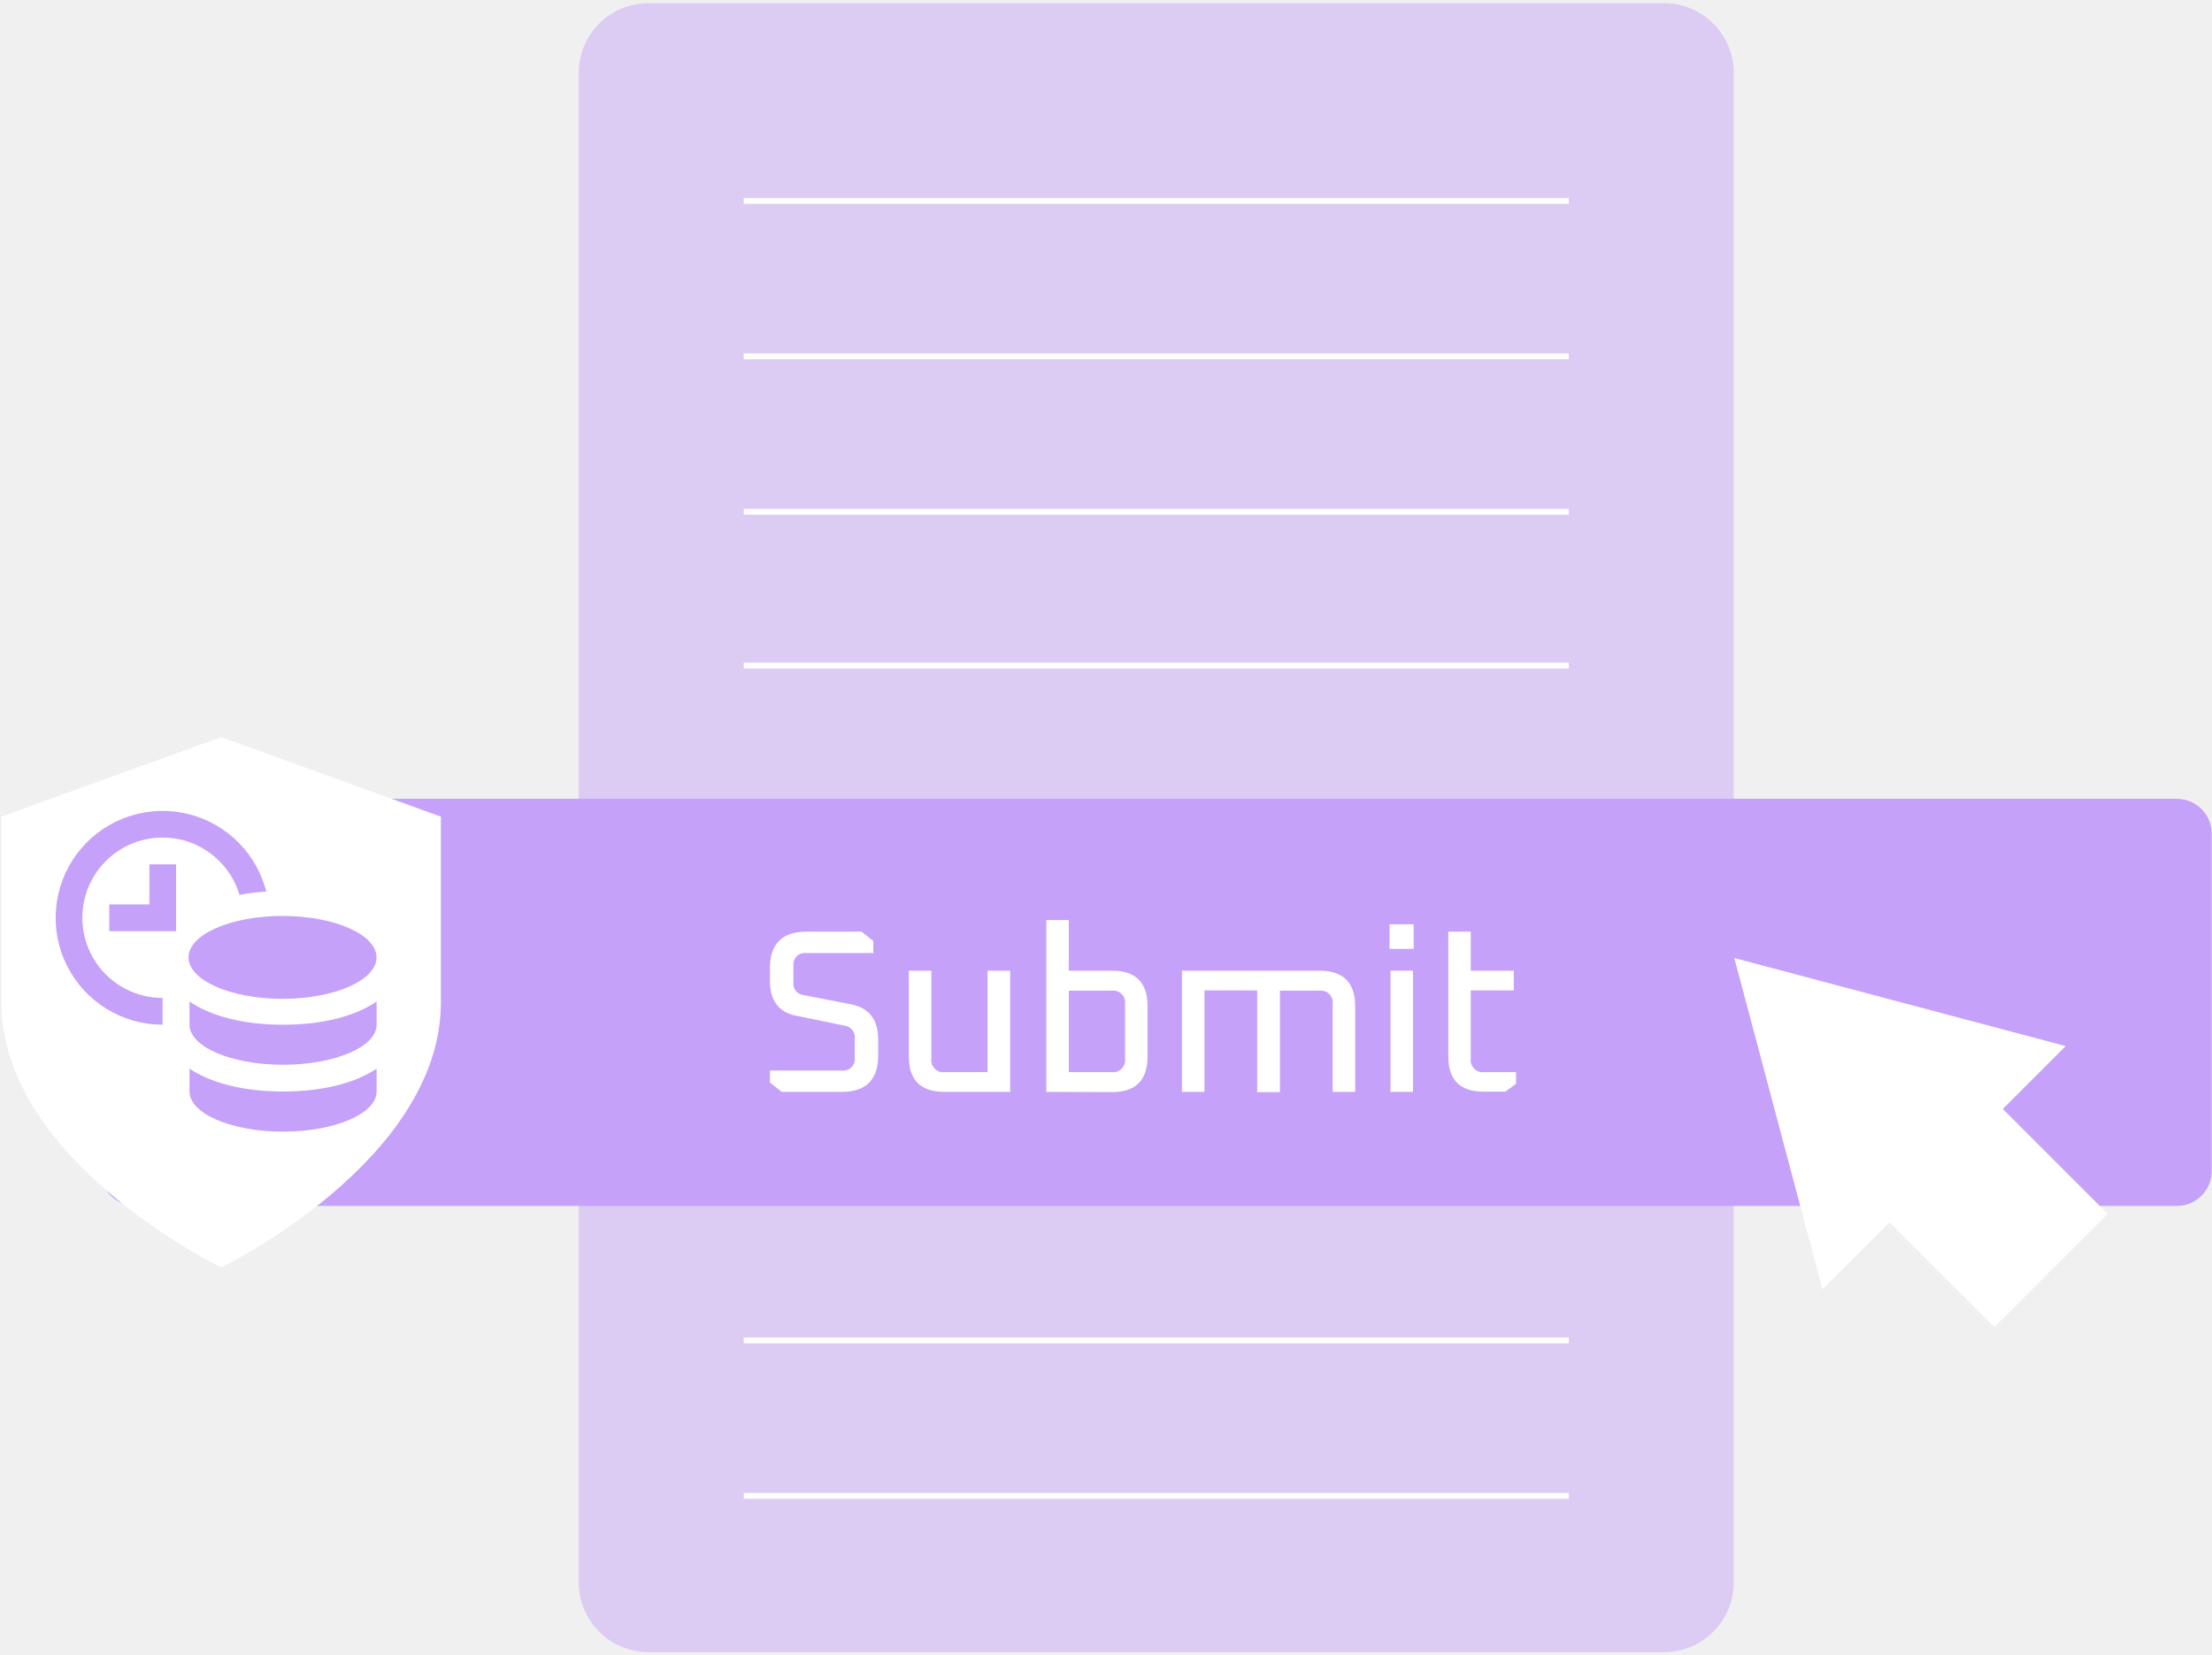
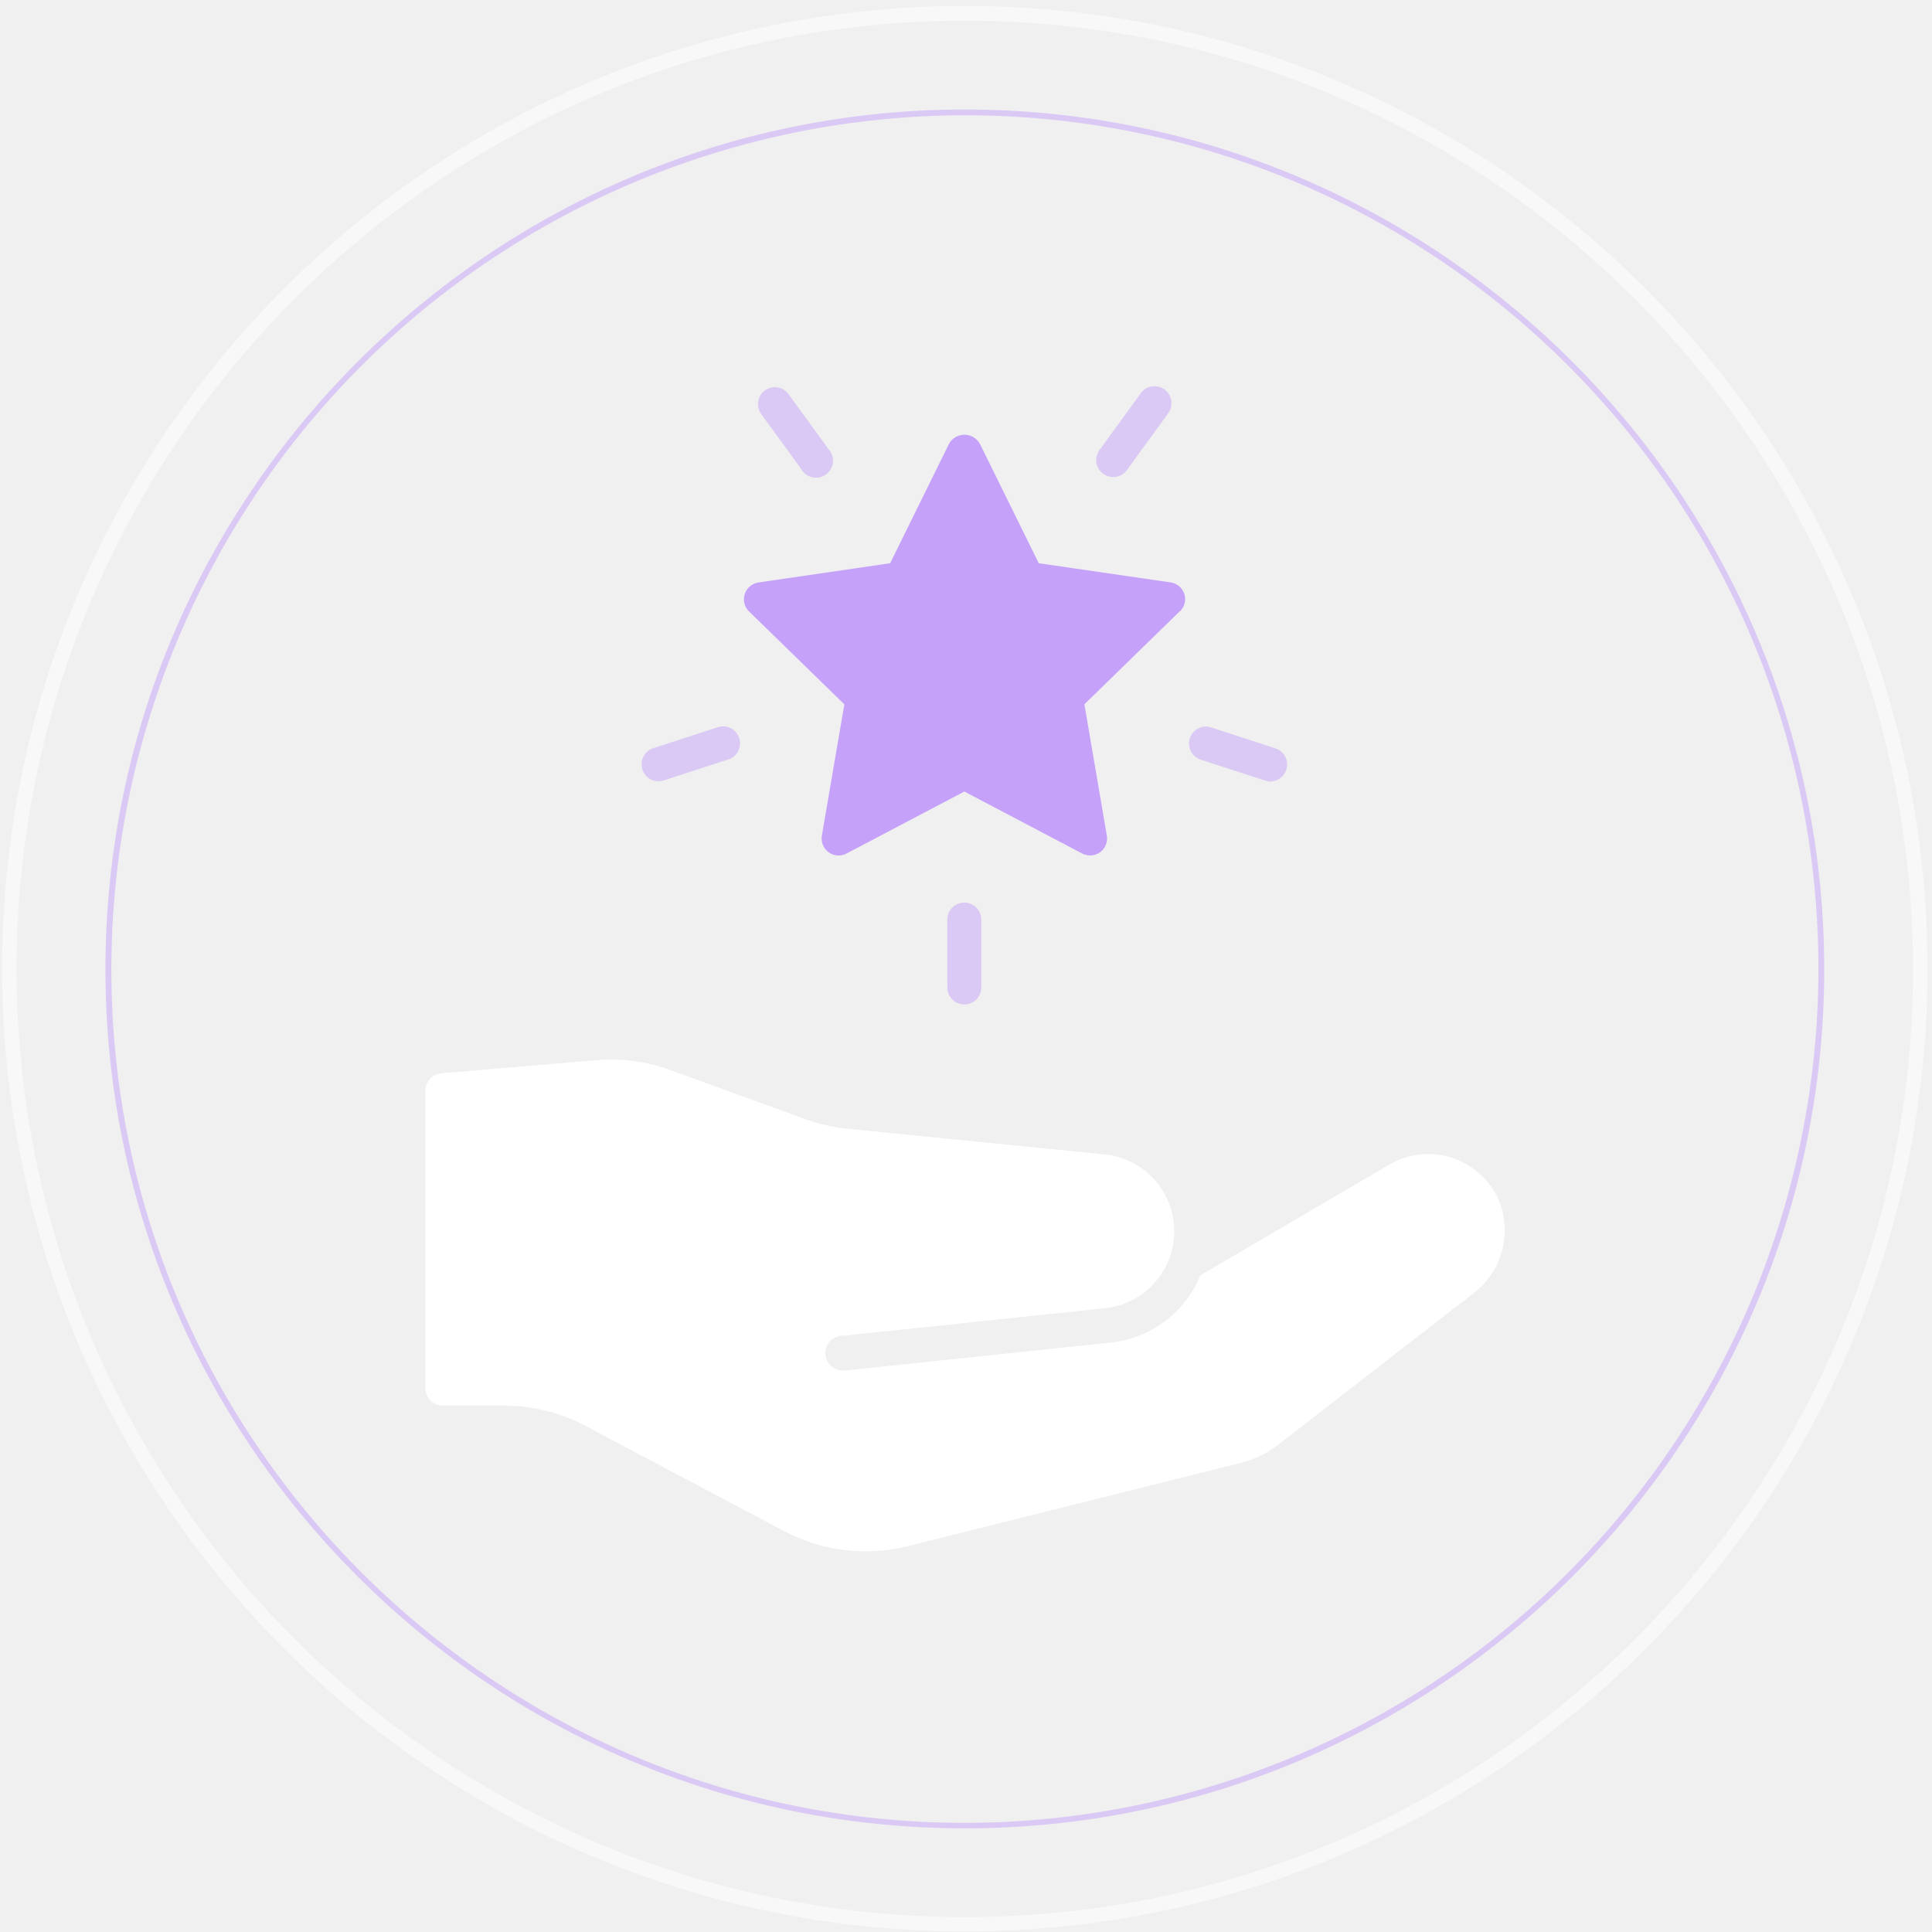
- <svg xmlns="http://www.w3.org/2000/svg" width="381" height="285" viewBox="0 0 381 285" fill="none">
-   <g clip-path="url(#clip0_862_231)">
-     <path opacity="0.46" d="M286.619 0.55H111.689C105.062 0.55 99.689 5.923 99.689 12.55V272.65C99.689 279.277 105.062 284.65 111.689 284.65H286.619C293.247 284.65 298.619 279.277 298.619 272.65V12.55C298.619 5.923 293.247 0.55 286.619 0.55Z" fill="#C5A1F9" />
-     <path d="M128.1 114.68H270.21" stroke="white" />
-     <path d="M128.1 141.46H270.21" stroke="white" />
-     <path d="M128.1 168.23H270.21" stroke="white" />
-     <path d="M128.1 204.16H270.21" stroke="white" />
-     <path d="M128.1 230.94H270.21" stroke="white" />
-     <path d="M128.1 257.72H270.21" stroke="white" />
-     <path d="M374.949 137.63H23.369C20.055 137.63 17.369 140.316 17.369 143.63V201.77C17.369 205.084 20.055 207.77 23.369 207.77H374.949C378.263 207.77 380.949 205.084 380.949 201.77V143.63C380.949 140.316 378.263 137.63 374.949 137.63Z" fill="#C5A1F9" />
-     <path d="M132.619 186.52V184.44H144.939C145.246 184.486 145.559 184.46 145.854 184.365C146.148 184.269 146.417 184.106 146.638 183.889C146.859 183.672 147.027 183.406 147.128 183.113C147.228 182.82 147.26 182.507 147.219 182.2V179C147.259 178.737 147.245 178.469 147.18 178.211C147.114 177.953 146.998 177.711 146.838 177.499C146.678 177.287 146.477 177.108 146.247 176.975C146.017 176.841 145.763 176.754 145.499 176.72L137.139 175C134.139 174.42 132.619 172.4 132.619 169V166.84C132.619 162.627 134.712 160.52 138.899 160.52H148.419L150.419 162.12V164.2H138.939C138.633 164.154 138.32 164.18 138.025 164.275C137.73 164.371 137.461 164.534 137.24 164.751C137.019 164.968 136.852 165.234 136.751 165.527C136.65 165.82 136.619 166.133 136.659 166.44V169.16C136.62 169.423 136.633 169.691 136.699 169.949C136.764 170.207 136.88 170.449 137.04 170.661C137.201 170.873 137.401 171.052 137.631 171.185C137.861 171.319 138.115 171.406 138.379 171.44L146.779 173.08C149.779 173.72 151.259 175.75 151.259 179.16V181.8C151.259 186.02 149.166 188.127 144.979 188.12H134.659L132.619 186.52Z" fill="white" />
-     <path d="M156.539 182V167.24H160.419V182.36C160.372 182.681 160.401 183.008 160.503 183.316C160.604 183.624 160.777 183.904 161.006 184.133C161.236 184.362 161.515 184.535 161.823 184.637C162.131 184.739 162.458 184.767 162.779 184.72H170.099V167.24H173.999V188.12H162.659C158.579 188.12 156.539 186.08 156.539 182Z" fill="white" />
-     <path d="M180.219 188.12V158.52H184.099V167.24H191.539C195.619 167.24 197.659 169.28 197.659 173.36V182C197.659 186.107 195.619 188.16 191.539 188.16L180.219 188.12ZM184.099 184.72H191.459C191.777 184.762 192.101 184.73 192.404 184.626C192.708 184.522 192.983 184.348 193.208 184.119C193.433 183.89 193.602 183.612 193.701 183.307C193.8 183.002 193.827 182.677 193.779 182.36V173C193.822 172.685 193.791 172.365 193.69 172.064C193.589 171.763 193.419 171.489 193.194 171.264C192.97 171.04 192.696 170.87 192.395 170.769C192.094 170.667 191.774 170.637 191.459 170.68H184.099V184.72Z" fill="white" />
-     <path d="M203.58 188.12V167.24H227.29C231.37 167.24 233.413 169.28 233.42 173.36V188.12H229.54V173C229.583 172.684 229.553 172.363 229.451 172.061C229.349 171.759 229.179 171.485 228.953 171.26C228.727 171.035 228.452 170.866 228.15 170.765C227.847 170.664 227.526 170.635 227.21 170.68H220.46V188.16H216.54V170.64H207.46V188.12H203.58Z" fill="white" />
-     <path d="M239.34 163.48V159.24H243.5V163.48H239.34ZM239.5 188.12V167.24H243.37V188.12H239.5Z" fill="white" />
-     <path d="M249.459 182V160.52H253.329V167.24H260.739V170.64H253.329V182.36C253.284 182.681 253.314 183.009 253.417 183.317C253.52 183.624 253.694 183.904 253.924 184.133C254.154 184.362 254.434 184.534 254.742 184.636C255.05 184.738 255.378 184.767 255.699 184.72H261.129V186.72L259.289 188.08H255.579C251.499 188.107 249.459 186.08 249.459 182Z" fill="white" />
-     <path d="M128.1 34.62H270.21" stroke="white" />
-     <path d="M128.1 61.4H270.21" stroke="white" />
-     <path d="M128.1 88.18H270.21" stroke="white" />
-     <path d="M298.721 165.06L355.801 180.23L313.901 222.13L298.721 165.06Z" fill="white" />
-     <path d="M339.183 185.283L319.674 204.792L343.517 228.636L363.027 209.127L339.183 185.283Z" fill="white" />
-     <path d="M38.1 218.37C38.1 218.37 75.94 200.1 75.94 172.7V140.7L38.1 127L0.25 140.7V172.7C0.25 200.1 38.1 218.37 38.1 218.37Z" fill="white" />
-     <path d="M48.751 176.55C41.961 176.55 36.311 175.08 32.641 172.55V176.55C32.641 180.36 39.851 183.45 48.751 183.45C57.651 183.45 64.871 180.36 64.871 176.55V172.55C61.191 175.08 55.551 176.55 48.751 176.55Z" fill="#C5A1F9" />
-     <path d="M48.751 188.06C41.961 188.06 36.311 186.59 32.641 184.12V188.06C32.641 191.87 39.851 194.97 48.751 194.97C57.651 194.97 64.871 191.88 64.871 188.06V184.12C61.191 186.59 55.551 188.06 48.751 188.06Z" fill="#C5A1F9" />
-     <path d="M30.33 160.43H18.82V155.82H25.73V148.92H30.33V160.43Z" fill="#C5A1F9" />
-     <path d="M48.661 172.09C57.602 172.09 64.851 168.893 64.851 164.95C64.851 161.007 57.602 157.81 48.661 157.81C39.719 157.81 32.471 161.007 32.471 164.95C32.471 168.893 39.719 172.09 48.661 172.09Z" fill="#C5A1F9" />
-     <path d="M28 171.94C25.437 171.939 22.924 171.226 20.743 169.879C18.562 168.533 16.799 166.606 15.65 164.314C14.501 162.023 14.012 159.457 14.237 156.904C14.463 154.351 15.394 151.91 16.927 149.856C18.459 147.801 20.533 146.214 22.917 145.27C25.3 144.327 27.899 144.065 30.422 144.513C32.946 144.962 35.295 146.104 37.207 147.811C39.12 149.518 40.519 151.723 41.25 154.18C42.78 153.891 44.326 153.698 45.88 153.6L45.65 152.84C44.669 149.569 42.799 146.635 40.247 144.366C37.696 142.097 34.563 140.581 31.201 139.989C27.838 139.397 24.376 139.751 21.203 141.012C18.03 142.273 15.269 144.392 13.23 147.131C11.191 149.87 9.954 153.122 9.656 156.524C9.358 159.925 10.012 163.343 11.544 166.395C13.076 169.446 15.426 172.012 18.332 173.805C21.238 175.599 24.585 176.549 28 176.55V171.94Z" fill="#C5A1F9" />
+ <svg xmlns="http://www.w3.org/2000/svg" width="295" height="295" viewBox="0 0 295 295" fill="none">
+   <g clip-path="url(#clip0_862_259)">
+     <path d="M228.449 182.45C226.99 179.7 224.499 177.642 221.523 176.729C218.547 175.816 215.33 176.122 212.579 177.58L212.049 177.88L183.299 194.72C182.15 197.522 180.261 199.959 177.834 201.769C175.406 203.58 172.532 204.697 169.519 205L128.999 209.27H128.719C128.031 209.278 127.366 209.019 126.865 208.547C126.363 208.076 126.064 207.428 126.031 206.74C125.997 206.053 126.231 205.379 126.684 204.86C127.137 204.342 127.773 204.019 128.459 203.96H128.739L168.739 199.75C171.64 199.443 174.323 198.072 176.272 195.902C178.221 193.732 179.295 190.917 179.289 188C179.291 185.075 178.205 182.255 176.242 180.086C174.279 177.918 171.58 176.558 168.669 176.27L129.409 172.35C127.221 172.129 125.069 171.643 122.999 170.9L102.359 163.39C98.745 162.078 94.891 161.563 91.059 161.88L67.389 163.88C66.723 163.938 66.103 164.243 65.652 164.735C65.2 165.228 64.949 165.872 64.949 166.54V211.96C64.949 212.665 65.23 213.342 65.728 213.841C66.227 214.34 66.904 214.62 67.609 214.62H76.919C81.259 214.62 85.533 215.681 89.369 217.71L119.739 233.79C125.537 236.861 132.264 237.68 138.629 236.09L189.329 223.41C191.474 222.88 193.484 221.905 195.229 220.55L224.889 197.55C227.165 195.855 228.772 193.414 229.43 190.653C230.088 187.893 229.755 184.99 228.489 182.45H228.449Z" fill="white" />
+     <path opacity="0.5" d="M167.999 68.57L174.079 60.19C174.442 59.606 175.023 59.191 175.692 59.036C176.362 58.88 177.066 58.997 177.649 59.36C178.233 59.723 178.648 60.304 178.803 60.973C178.959 61.643 178.842 62.346 178.479 62.93L178.389 63.07L178.279 63.23L172.189 71.61C172.011 71.9 171.778 72.153 171.502 72.353C171.227 72.553 170.915 72.696 170.584 72.776C170.253 72.855 169.909 72.869 169.573 72.815C169.237 72.762 168.914 72.643 168.624 72.465C168.334 72.287 168.081 72.054 167.881 71.778C167.681 71.503 167.538 71.191 167.458 70.859C167.379 70.528 167.365 70.185 167.419 69.849C167.472 69.513 167.591 69.19 167.769 68.9V68.83C167.823 68.739 167.883 68.653 167.949 68.57H167.999Z" fill="#C5A1F9" />
+     <path opacity="0.5" d="M116.78 59.62C117.054 59.418 117.365 59.272 117.696 59.19C118.026 59.109 118.37 59.094 118.706 59.146C119.043 59.198 119.366 59.316 119.656 59.494C119.947 59.671 120.2 59.904 120.4 60.18L126.49 68.56C126.744 68.83 126.938 69.151 127.058 69.502C127.177 69.853 127.221 70.225 127.185 70.594C127.149 70.963 127.035 71.321 126.849 71.642C126.664 71.963 126.412 72.241 126.111 72.457C125.809 72.673 125.465 72.822 125.101 72.893C124.738 72.965 124.363 72.959 124.002 72.874C123.641 72.789 123.302 72.627 123.009 72.401C122.715 72.174 122.473 71.888 122.3 71.56L116.21 63.19C115.823 62.637 115.666 61.956 115.773 61.29C115.879 60.624 116.24 60.025 116.78 59.62Z" fill="#C5A1F9" />
+     <path opacity="0.5" d="M111.081 116L101.231 119.2C100.589 119.374 99.905 119.295 99.321 118.978C98.736 118.662 98.295 118.133 98.09 117.501C97.884 116.869 97.93 116.182 98.216 115.583C98.503 114.983 99.01 114.517 99.631 114.28L109.481 111.08C110.123 110.835 110.836 110.854 111.463 111.135C112.09 111.415 112.58 111.933 112.826 112.575C113.071 113.217 113.051 113.93 112.771 114.557C112.491 115.184 111.973 115.675 111.331 115.92L111.081 116Z" fill="#C5A1F9" />
+     <path opacity="0.5" d="M149.83 150.78C149.83 151.467 149.558 152.126 149.072 152.611C148.586 153.097 147.927 153.37 147.24 153.37C146.553 153.37 145.895 153.097 145.409 152.611C144.923 152.126 144.65 151.467 144.65 150.78V140.41C144.65 139.723 144.923 139.064 145.409 138.579C145.895 138.093 146.553 137.82 147.24 137.82C147.927 137.82 148.586 138.093 149.072 138.579C149.558 139.064 149.83 139.723 149.83 140.41V150.78Z" fill="#C5A1F9" />
+     <path d="M180.149 93.33L165.579 107.54L168.999 127.59C169.058 127.926 169.05 128.271 168.975 128.604C168.9 128.937 168.76 129.252 168.563 129.531C168.366 129.81 168.116 130.047 167.827 130.229C167.538 130.41 167.216 130.533 166.879 130.59C166.322 130.681 165.75 130.59 165.249 130.33L147.249 120.86L129.249 130.33C128.64 130.647 127.93 130.711 127.274 130.507C126.619 130.303 126.07 129.847 125.749 129.24C125.49 128.735 125.399 128.16 125.489 127.6L128.929 107.55L114.349 93.34C114.108 93.1 113.916 92.815 113.786 92.501C113.655 92.187 113.588 91.85 113.588 91.51C113.588 91.17 113.655 90.833 113.786 90.519C113.916 90.205 114.108 89.92 114.349 89.68C114.738 89.281 115.248 89.021 115.799 88.94L135.919 86L144.919 67.74C145.277 67.119 145.866 66.666 146.558 66.478C147.249 66.291 147.987 66.385 148.609 66.74C149.022 66.984 149.366 67.328 149.609 67.74L158.609 86L178.749 88.93C179.086 88.98 179.41 89.096 179.702 89.272C179.994 89.447 180.249 89.678 180.451 89.953C180.654 90.227 180.8 90.538 180.882 90.869C180.964 91.199 180.98 91.543 180.929 91.88C180.848 92.431 180.588 92.941 180.189 93.33H180.149Z" fill="#C5A1F9" />
+     <path opacity="0.5" d="M194.07 119.35C193.798 119.348 193.528 119.304 193.27 119.22L183.42 116.02C182.768 115.831 182.217 115.393 181.885 114.802C181.553 114.211 181.465 113.513 181.642 112.858C181.819 112.203 182.246 111.644 182.831 111.3C183.415 110.956 184.112 110.856 184.77 111.02L185.02 111.1L194.88 114.31C195.432 114.525 195.893 114.922 196.188 115.436C196.482 115.949 196.592 116.548 196.498 117.133C196.405 117.718 196.113 118.253 195.673 118.649C195.233 119.045 194.671 119.278 194.08 119.31L194.07 119.35Z" fill="#C5A1F9" />
+     <g opacity="0.5">
+       <path d="M147.32 294.91C66.32 294.91 0.32 228.98 0.32 147.91C0.32 66.84 66.25 0.91 147.32 0.91C228.39 0.91 294.32 66.84 294.32 147.91C294.32 228.98 228.35 294.91 147.32 294.91ZM147.32 3.16C67.48 3.16 2.54 68.16 2.54 147.95C2.54 227.74 67.48 292.72 147.32 292.72C227.16 292.72 292.1 227.78 292.1 148C292.1 68.22 227.15 3.16 147.32 3.16Z" fill="white" />
+     </g>
+     <g opacity="0.5">
+       <path d="M147.32 279.17C75 279.17 16.1 220.3 16.1 148C16.1 75.7 75 16.72 147.32 16.72C219.64 16.72 278.54 75.59 278.54 148C278.54 220.41 219.67 279.17 147.32 279.17ZM147.32 17.6C112.757 17.645 79.623 31.401 55.191 55.848C30.759 80.295 17.023 113.437 17 148C17 219.87 75.47 278.34 147.35 278.34C181.901 278.292 215.022 264.544 239.451 240.11C263.879 215.676 277.62 182.551 277.66 148C277.66 76.07 219.19 17.6 147.32 17.6Z" fill="#C5A1F9" />
+     </g>
  </g>
  <defs>
-     <clipPath id="clip0_862_231">
-       <rect width="381" height="285" fill="white" />
+     <clipPath id="clip0_862_259">
+       <rect width="295" height="295" fill="white" />
    </clipPath>
  </defs>
</svg>
